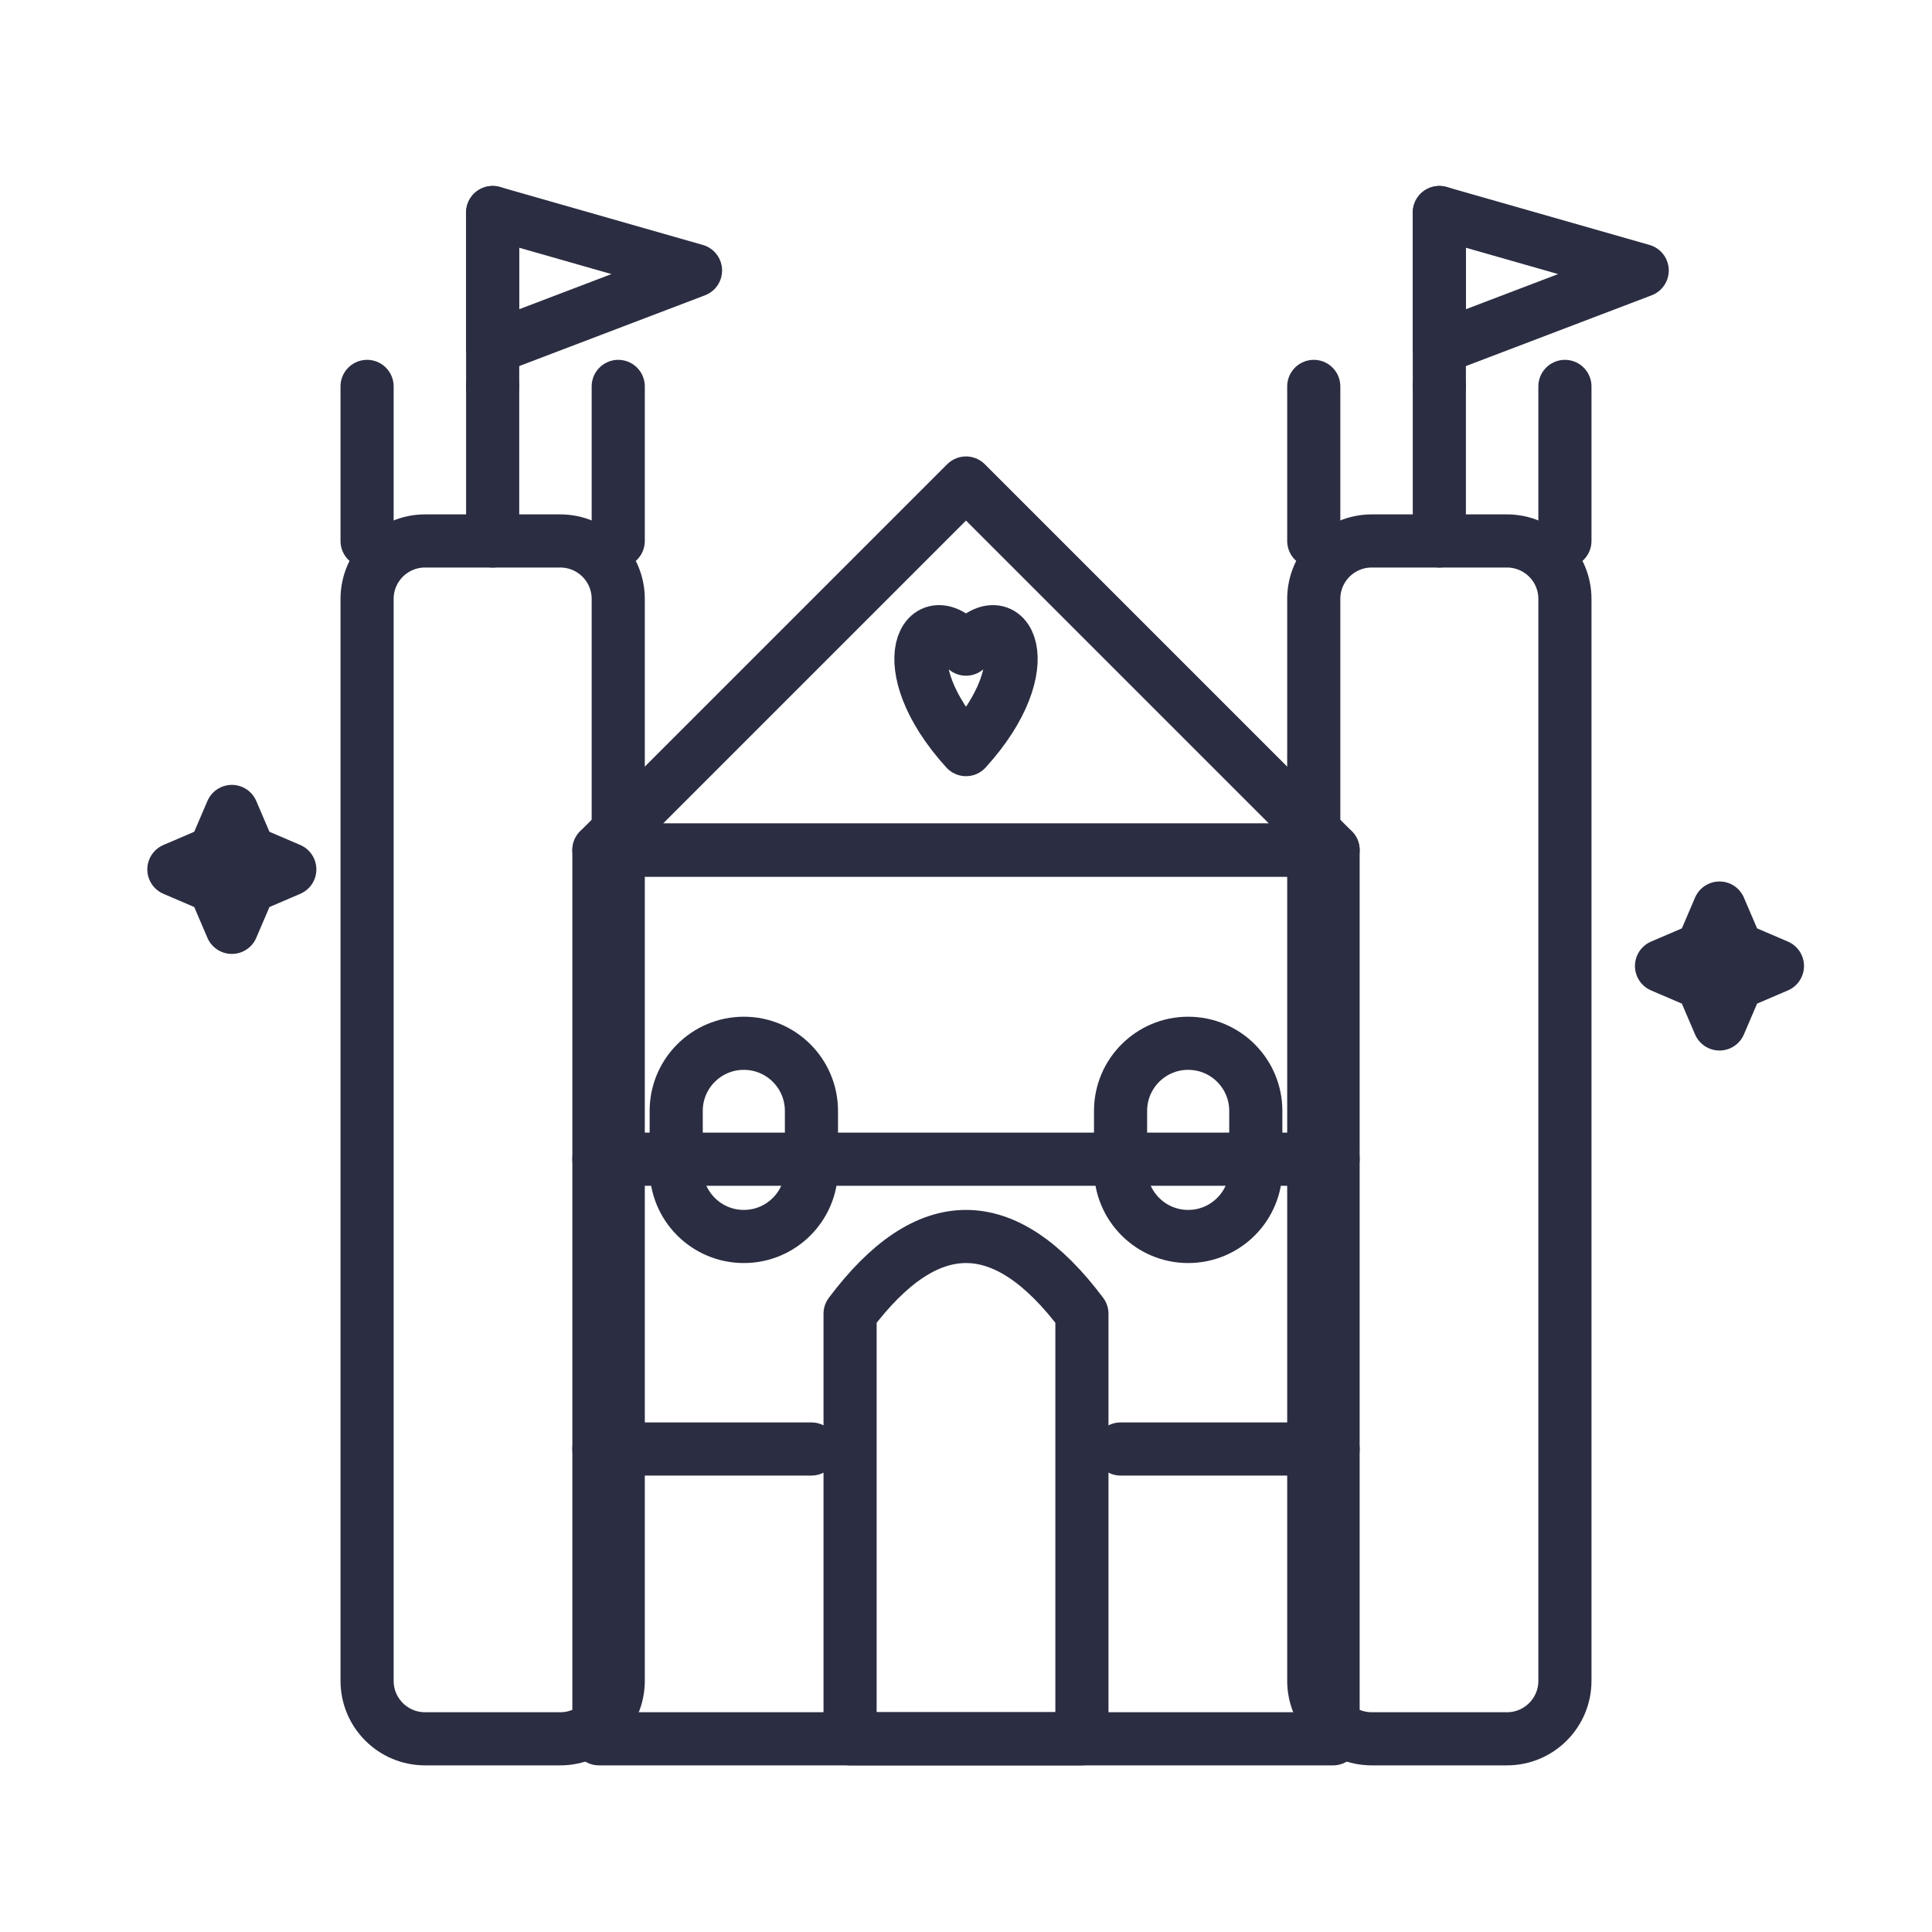
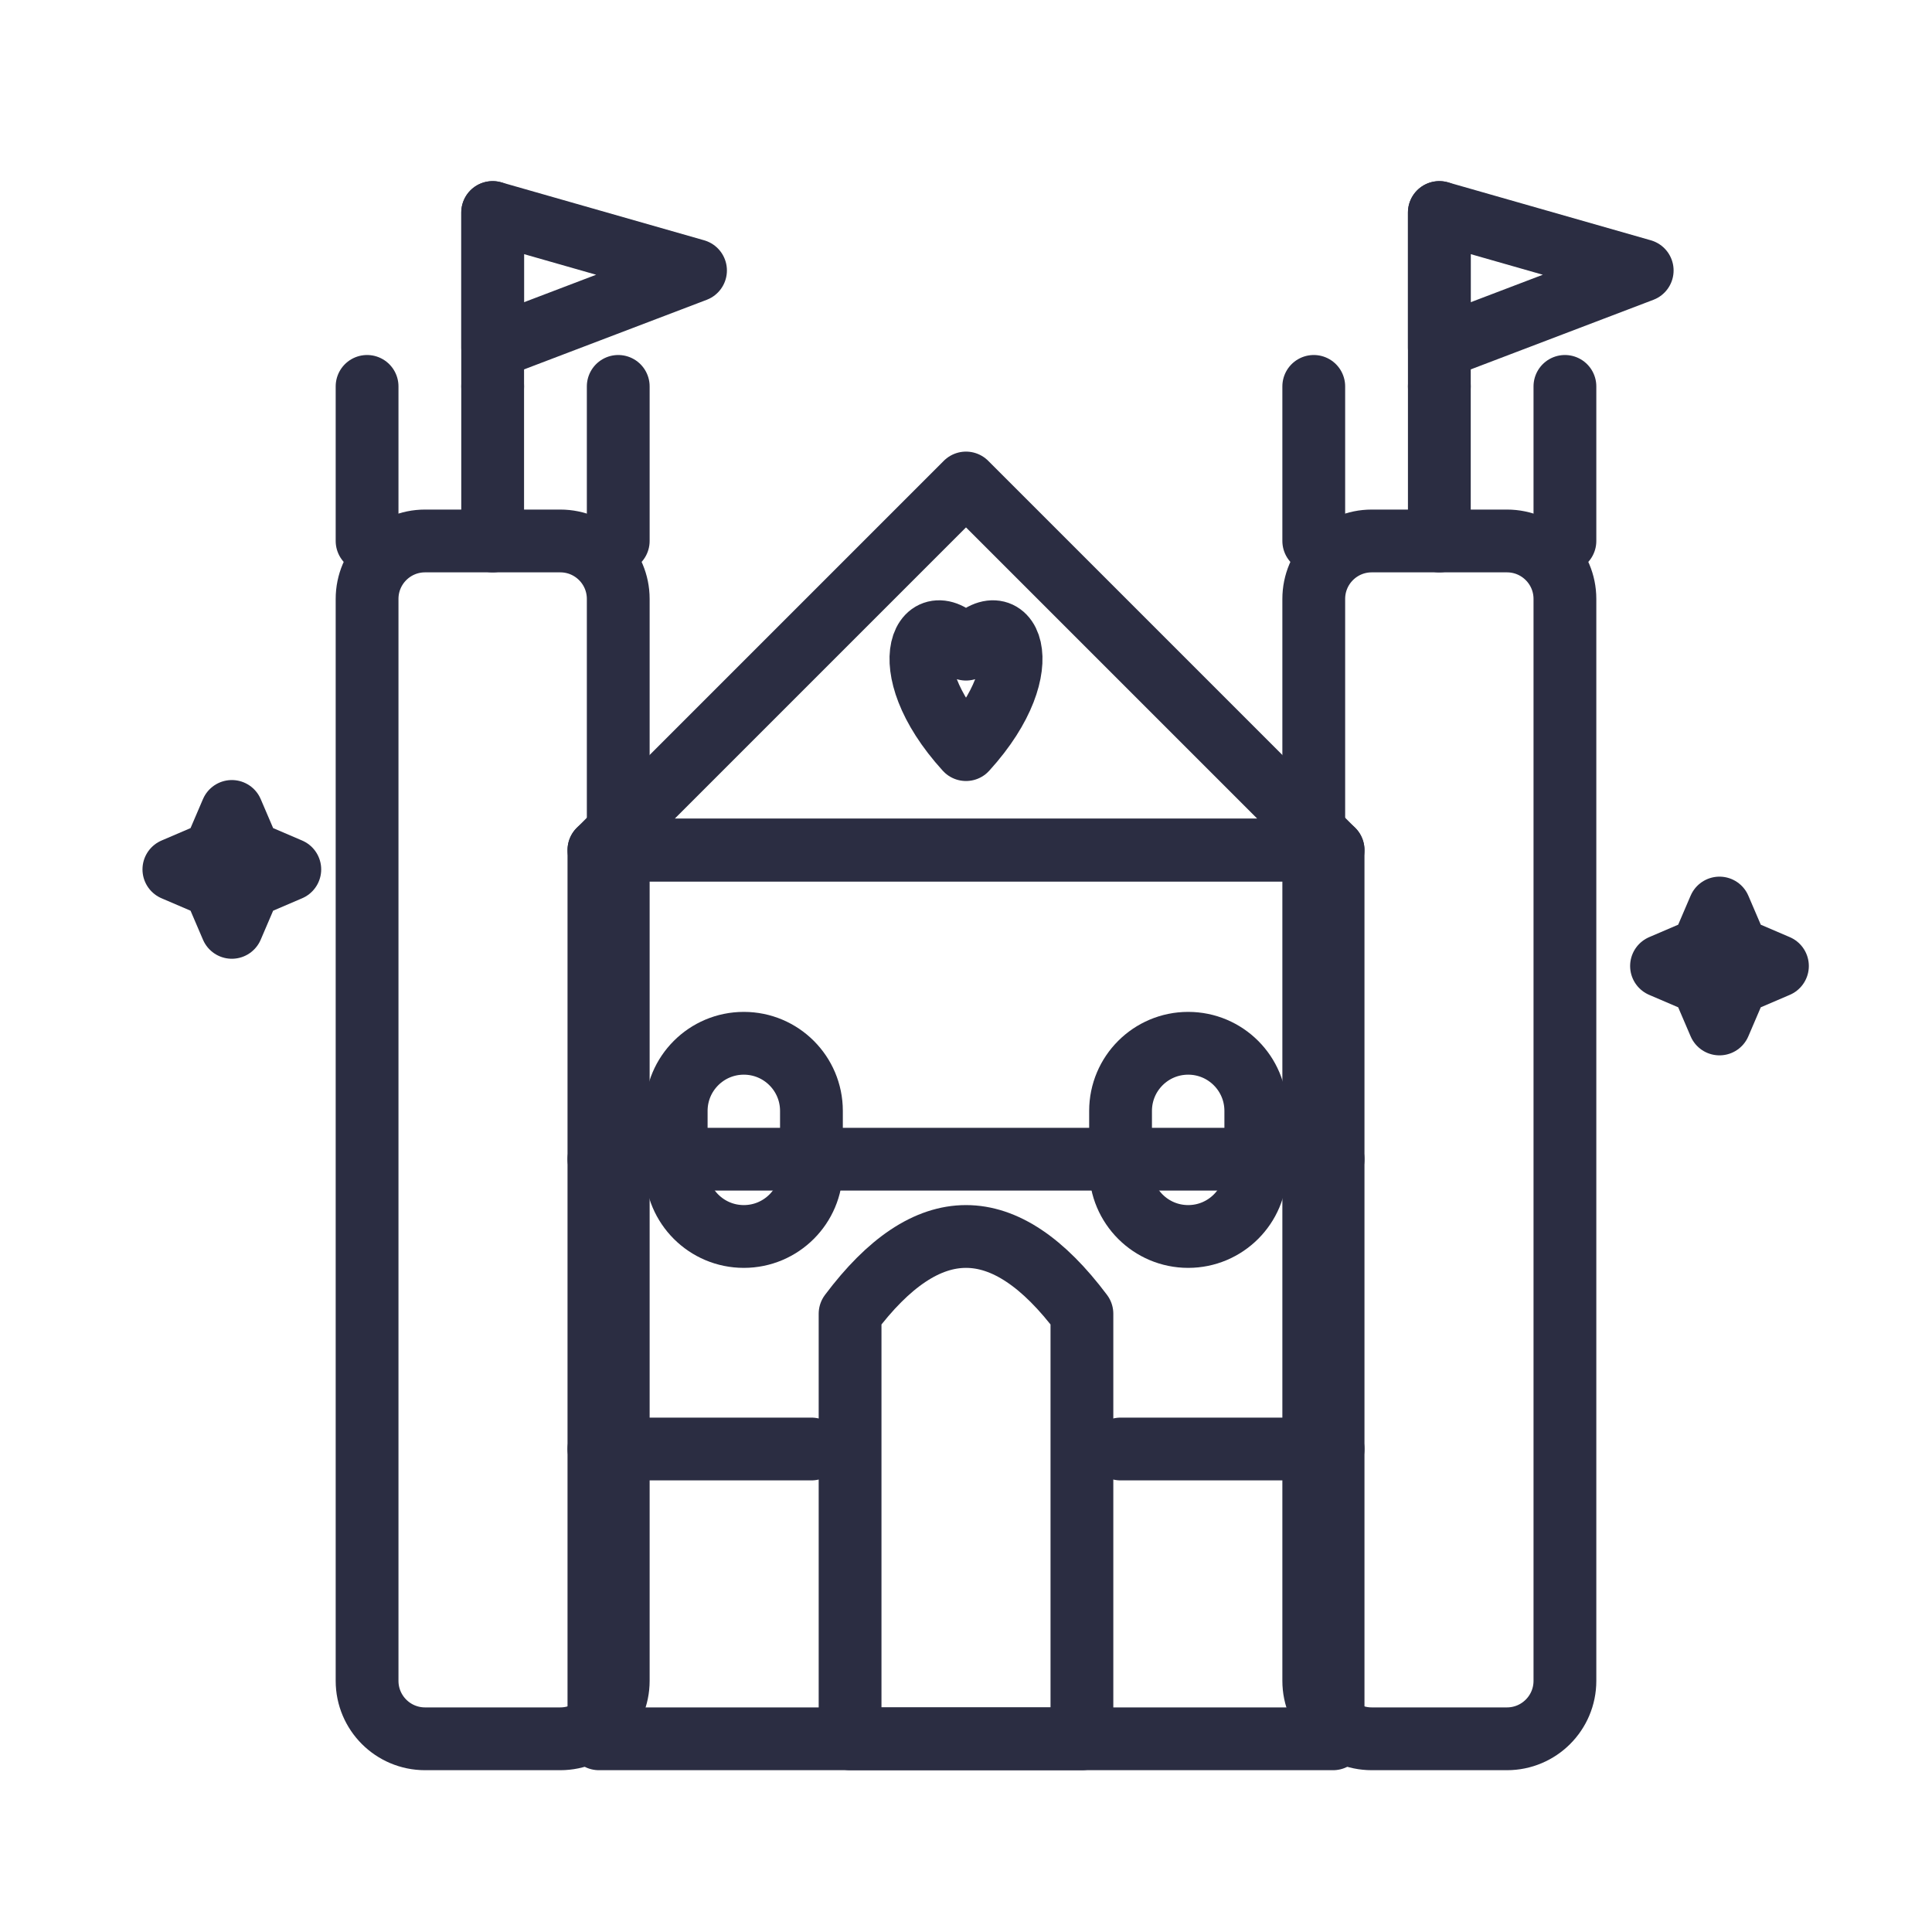
<svg xmlns="http://www.w3.org/2000/svg" viewBox="0 0 200 200">
-   <g fill="none" stroke="#2b2d42" stroke-width="5.5" stroke-linecap="round" stroke-linejoin="round">
+   <g fill="none" stroke="#2b2d42" stroke-width="6.5" stroke-linecap="round" stroke-linejoin="round">
    <rect x="62" y="88" width="76" height="92" />
    <rect x="38" y="56" width="26" height="124" rx="6" />
    <rect x="136" y="56" width="26" height="124" rx="6" />
    <path d="M38 56 L38 40 M51 56 L51 40 M64 56 L64 40" />
    <path d="M136 56 L136 40 M149 56 L149 40 M162 56 L162 40" />
    <polygon points="62,88 100,50 138,88" />
    <path d="M88 180 L88 136 Q100 120 112 136 L112 180 Z" />
    <rect x="70" y="108" width="14" height="20" rx="7" />
    <rect x="116" y="108" width="14" height="20" rx="7" />
    <path d="M51 40L51 22" />
    <polygon points="51,22 72,28 51,36" />
    <path d="M149 40L149 22" />
    <polygon points="149,22 170,28 149,36" />
    <path d="M62 120 L138 120 M62 150 L84 150 M116 150 L138 150" />
    <path d="M100 77.6 C92 68.8 95.84 62 100 67.2 C104.16 62 108 68.8 100 77.6 Z" />
    <polygon points="24,84 25.8,88.2 30,90 25.8,91.8 24,96 22.2,91.8 18,90 22.2,88.2" />
    <polygon points="178,94 179.8,98.2 184,100 179.8,101.8 178,106 176.2,101.8 172,100 176.2,98.2" />
  </g>
</svg>
